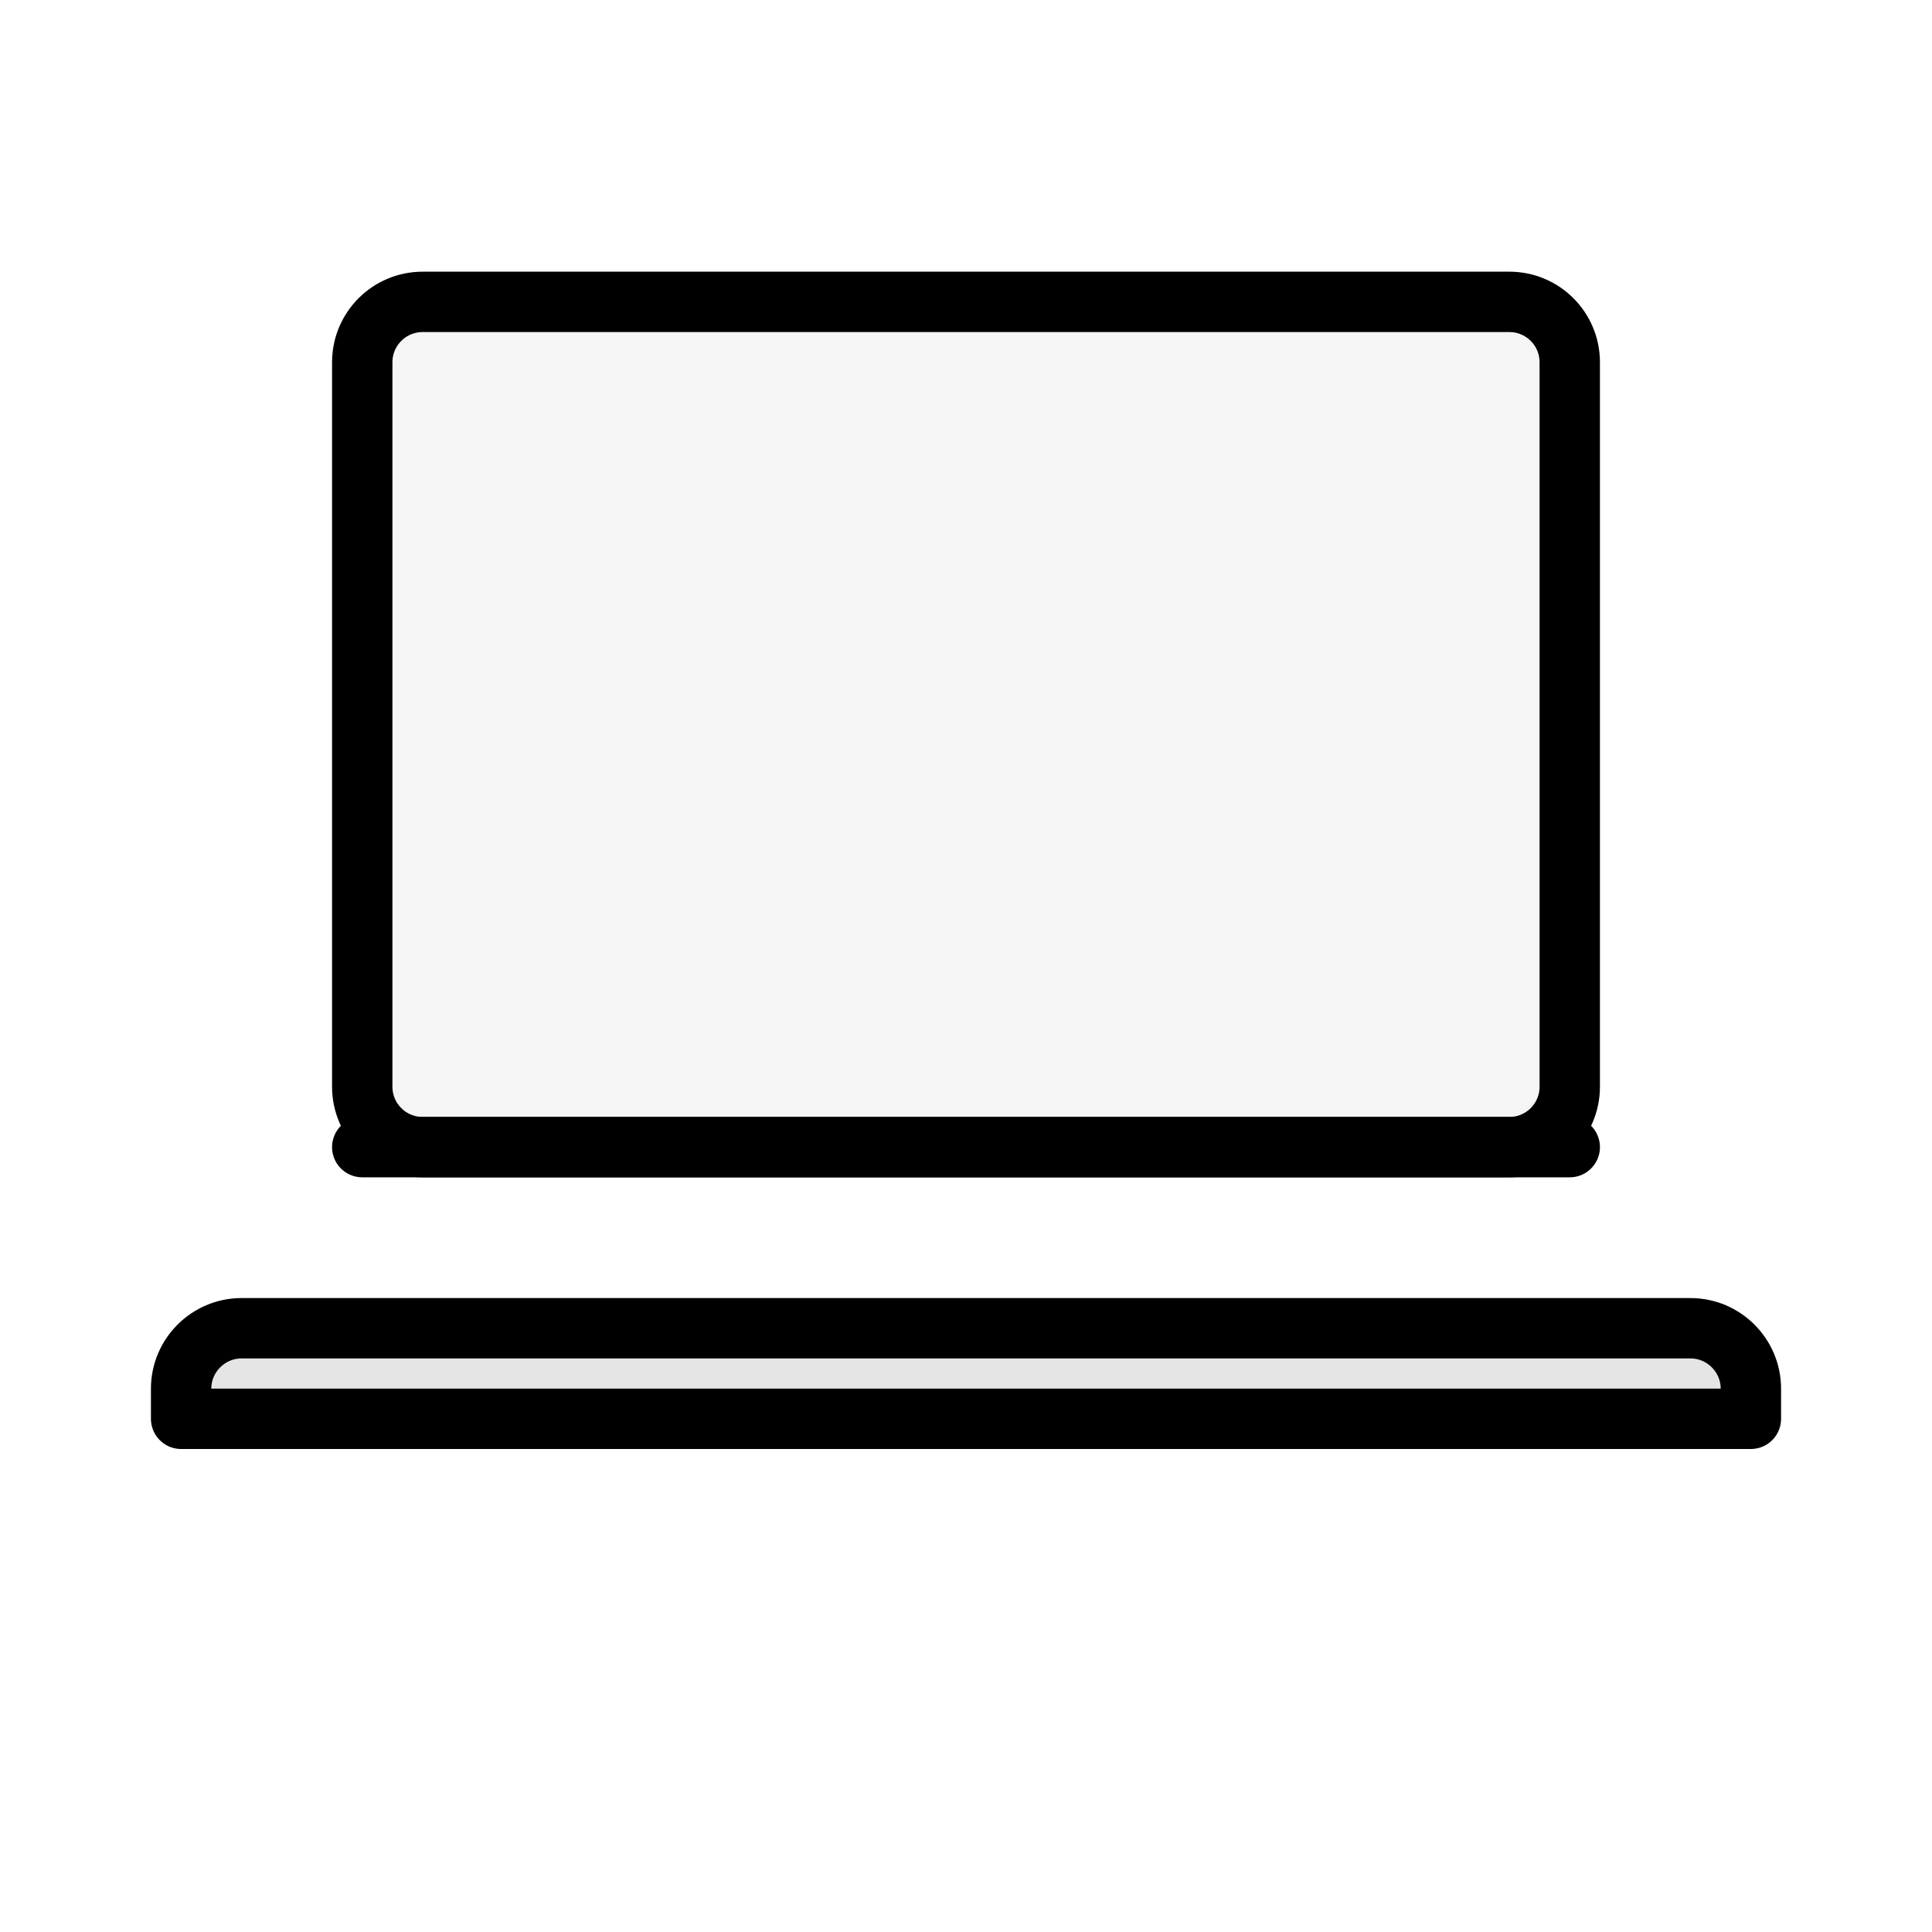
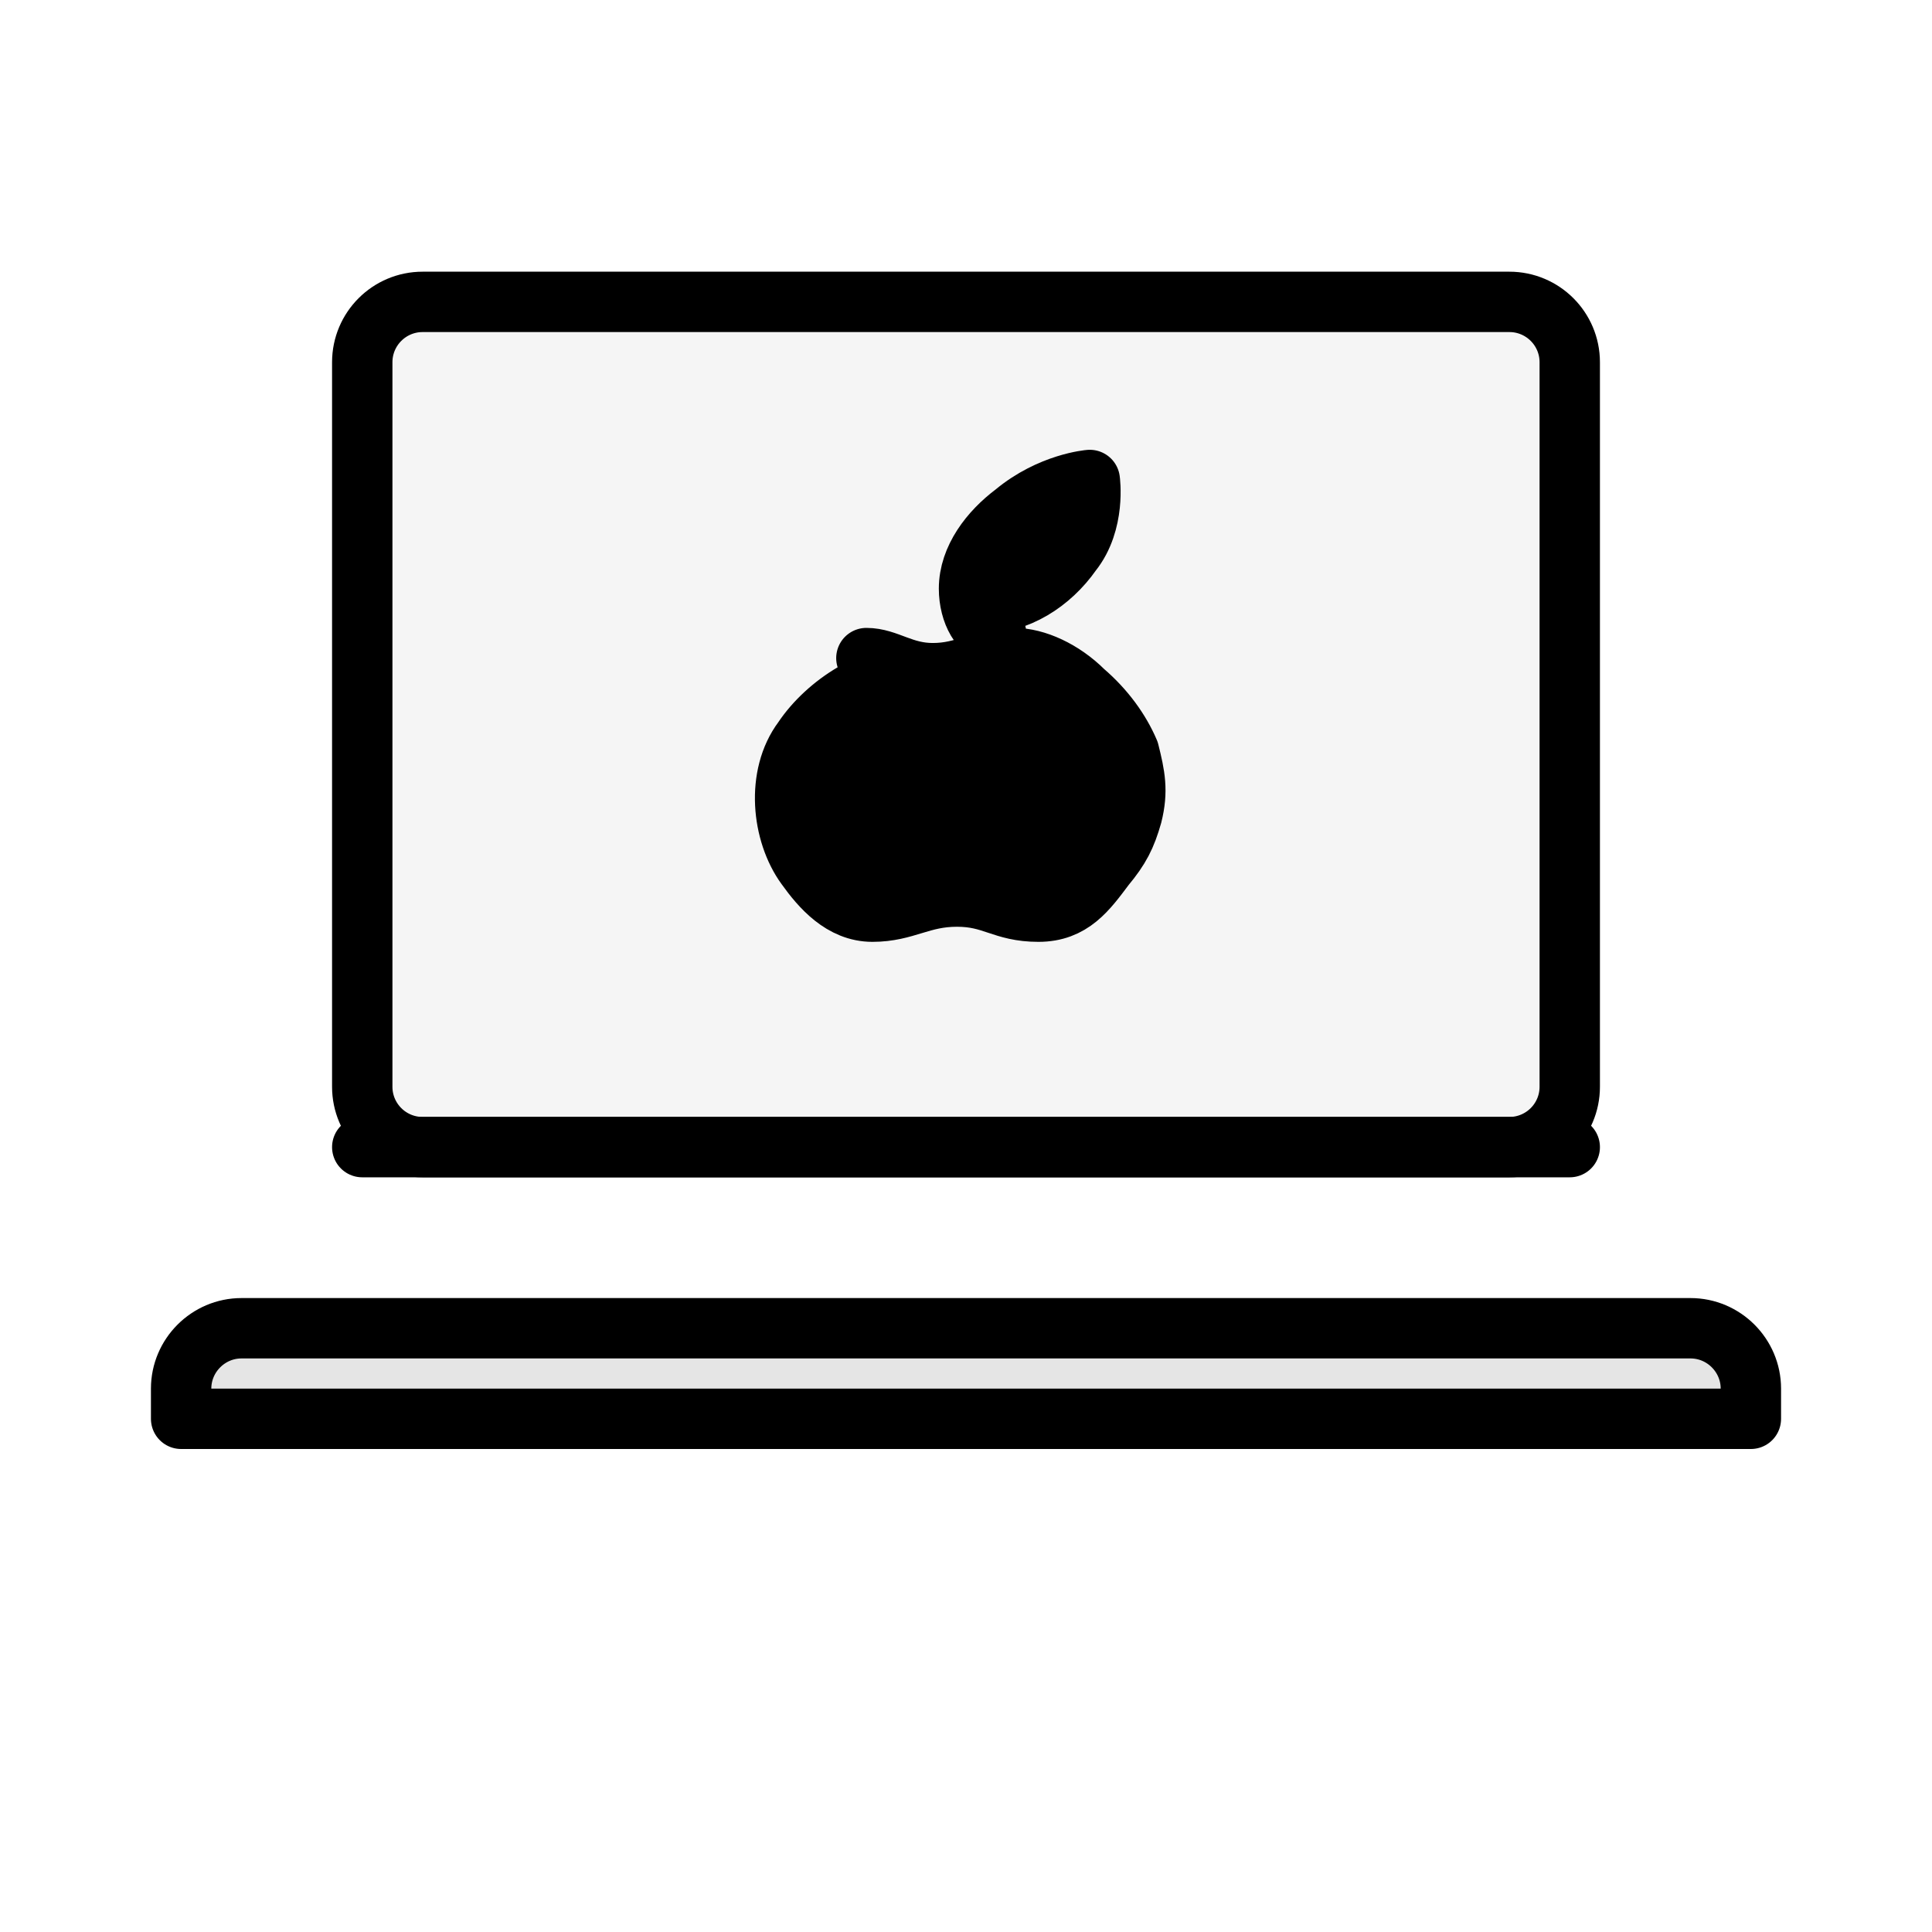
<svg xmlns="http://www.w3.org/2000/svg" viewBox="0 0 64 64" width="64" height="64" fill="none" stroke="currentColor" stroke-width="2" stroke-linecap="round" stroke-linejoin="round">
  <rect x="12" y="10" width="40" height="28" rx="2" ry="2" fill="#f5f5f5" stroke="currentColor" />
  <path d="M8 44h48c1.1 0 2 .9 2 2v1H6v-1c0-1.1.9-2 2-2z" fill="#e5e5e5" stroke="currentColor" />
  <line x1="12" y1="38" x2="52" y2="38" stroke="currentColor" />
+   <path d="M32.5 20c1.2 0 2.3-.7 3-1.7.8-1 .6-2.4.6-2.4s-1.3.1-2.5 1.1c-.8.6-1.5 1.5-1.5 2.5 0 .8.4 1.5.9 1.5zm-2.2 2.4c-1.3-.1-2.9.9-3.7 2.1-.9 1.2-.7 3.1.1 4.2.5.7 1.2 1.5 2.2 1.5 1.1 0 1.6-.5 2.8-.5 1.2 0 1.5.5 2.7.5 1.1 0 1.6-.7 2.2-1.5.5-.6.7-1 .9-1.7.2-.8.1-1.3-.1-2.1-.3-.7-.8-1.4-1.5-2-.7-.7-1.6-1.1-2.3-1.1-1.1 0-1.6.5-2.7.5-1 0-1.5-.5-2.2-.5z" fill="currentColor" />
</svg>
